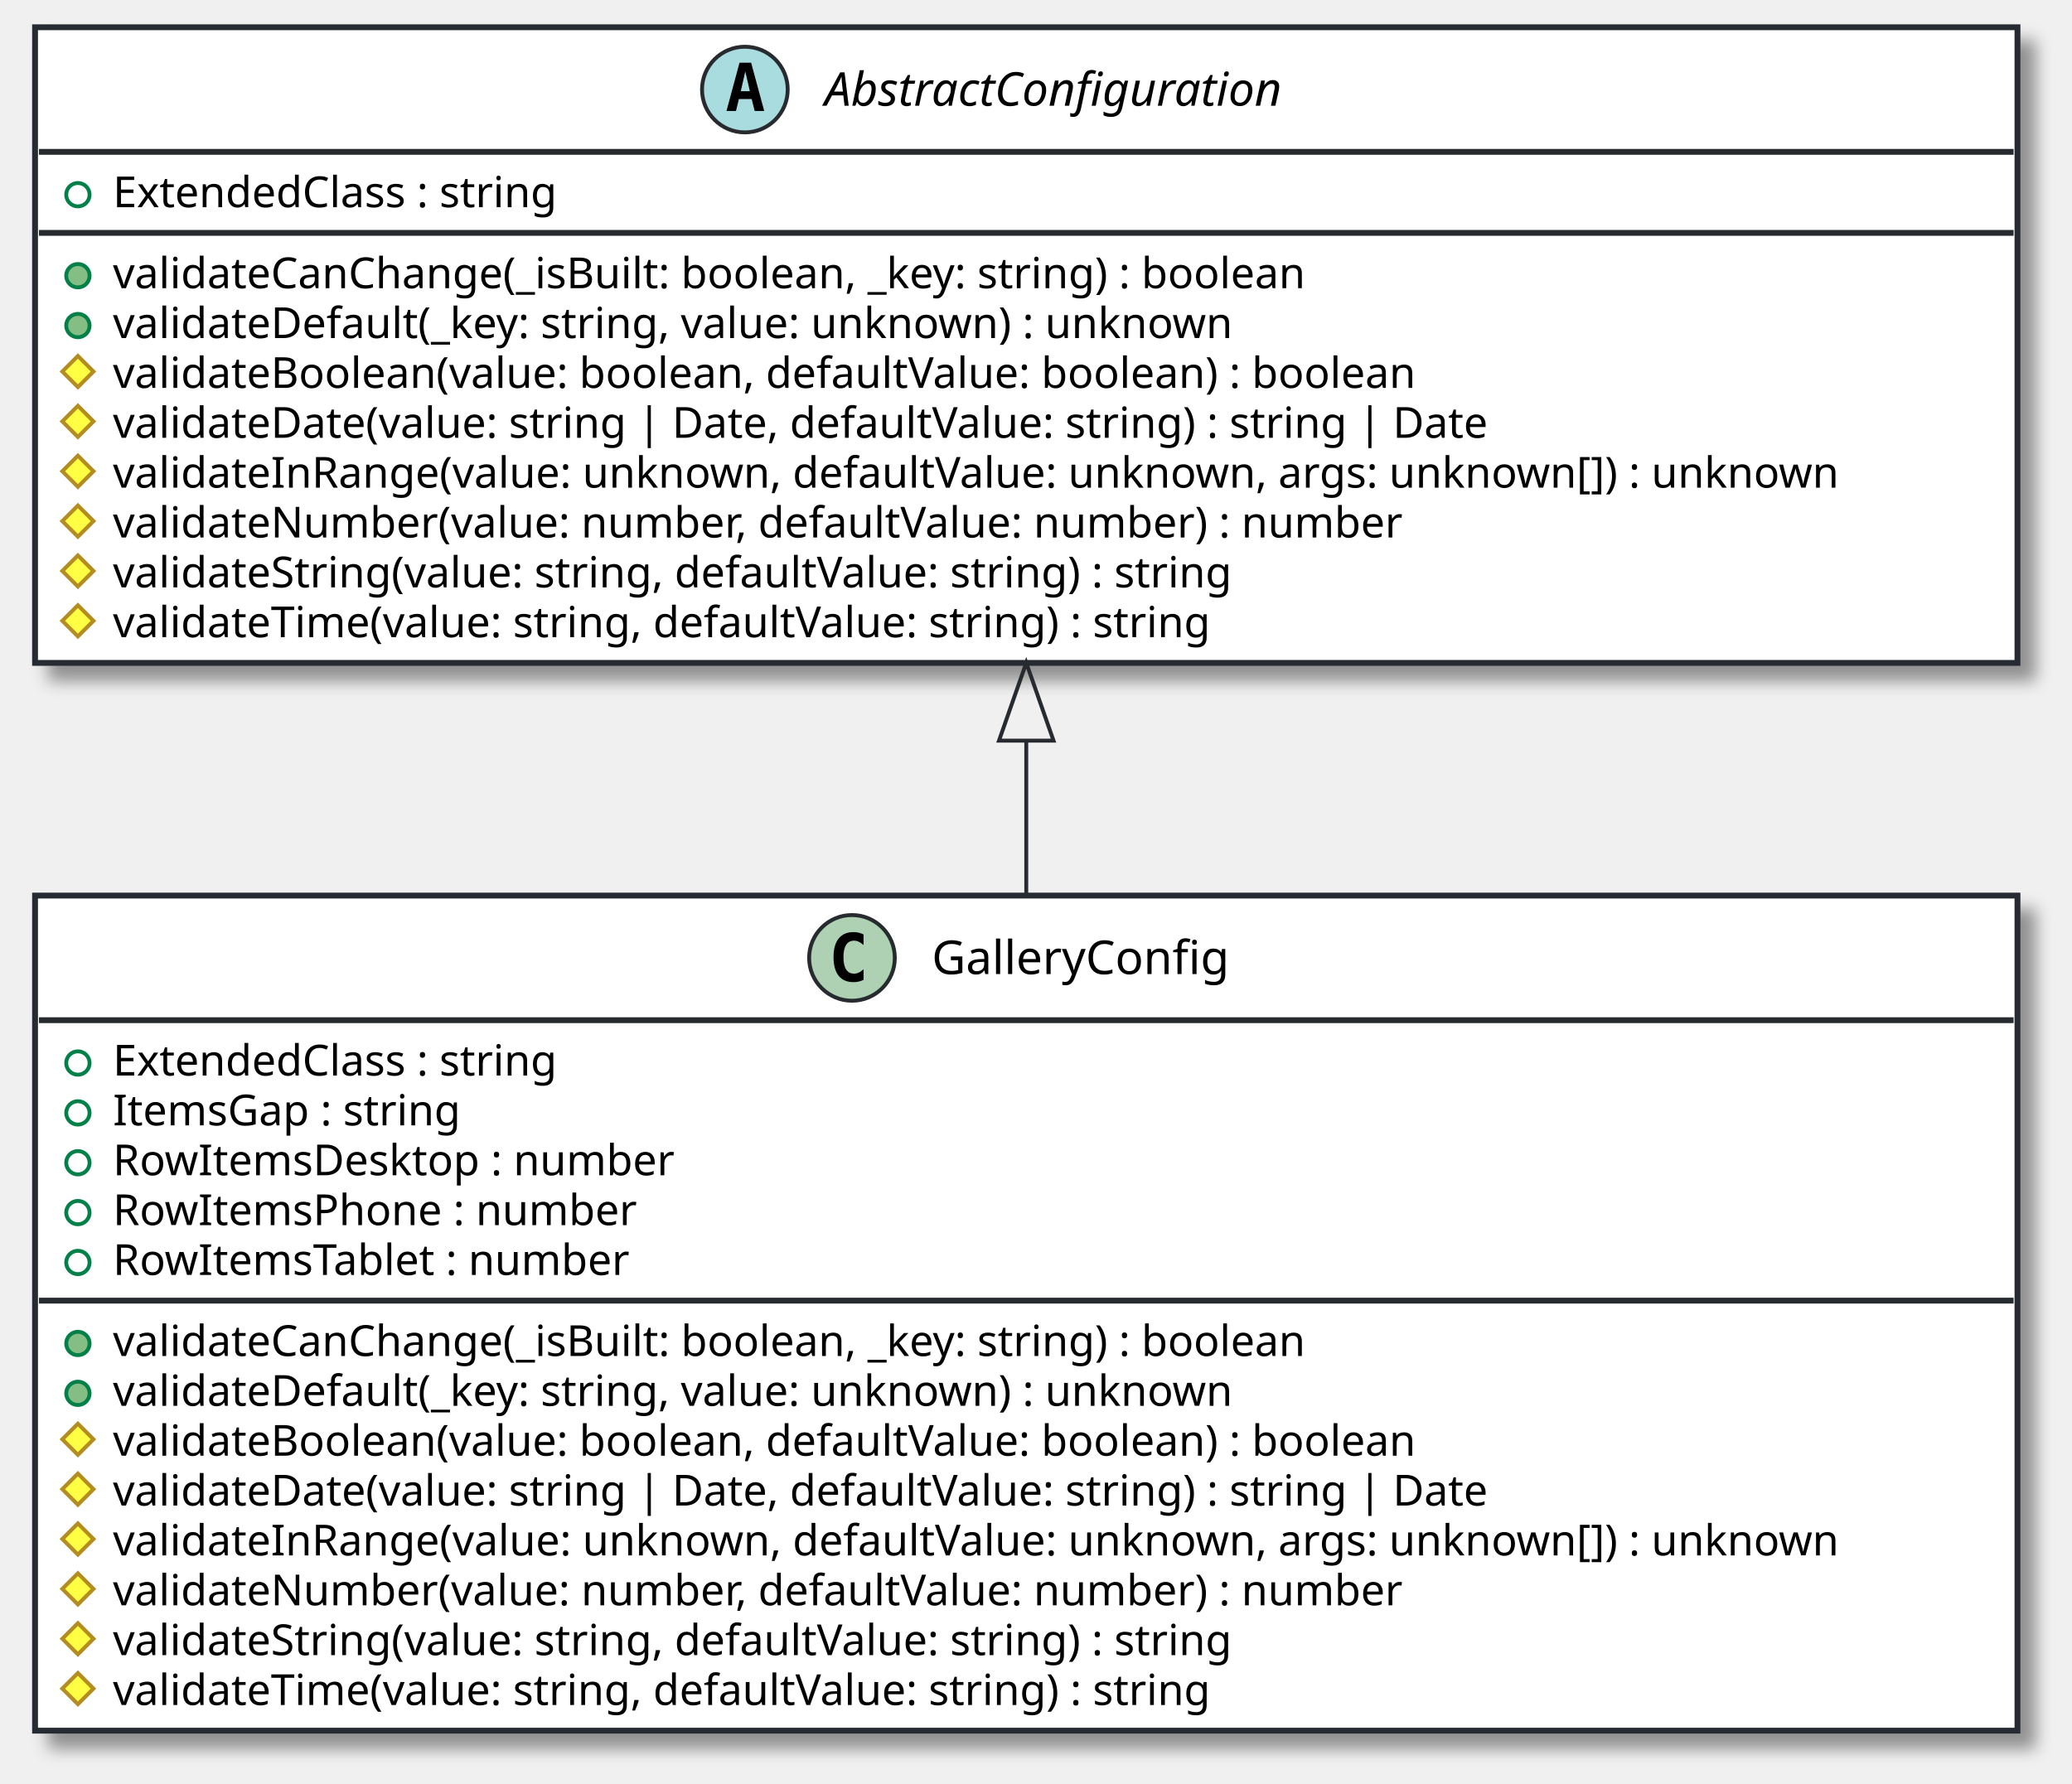
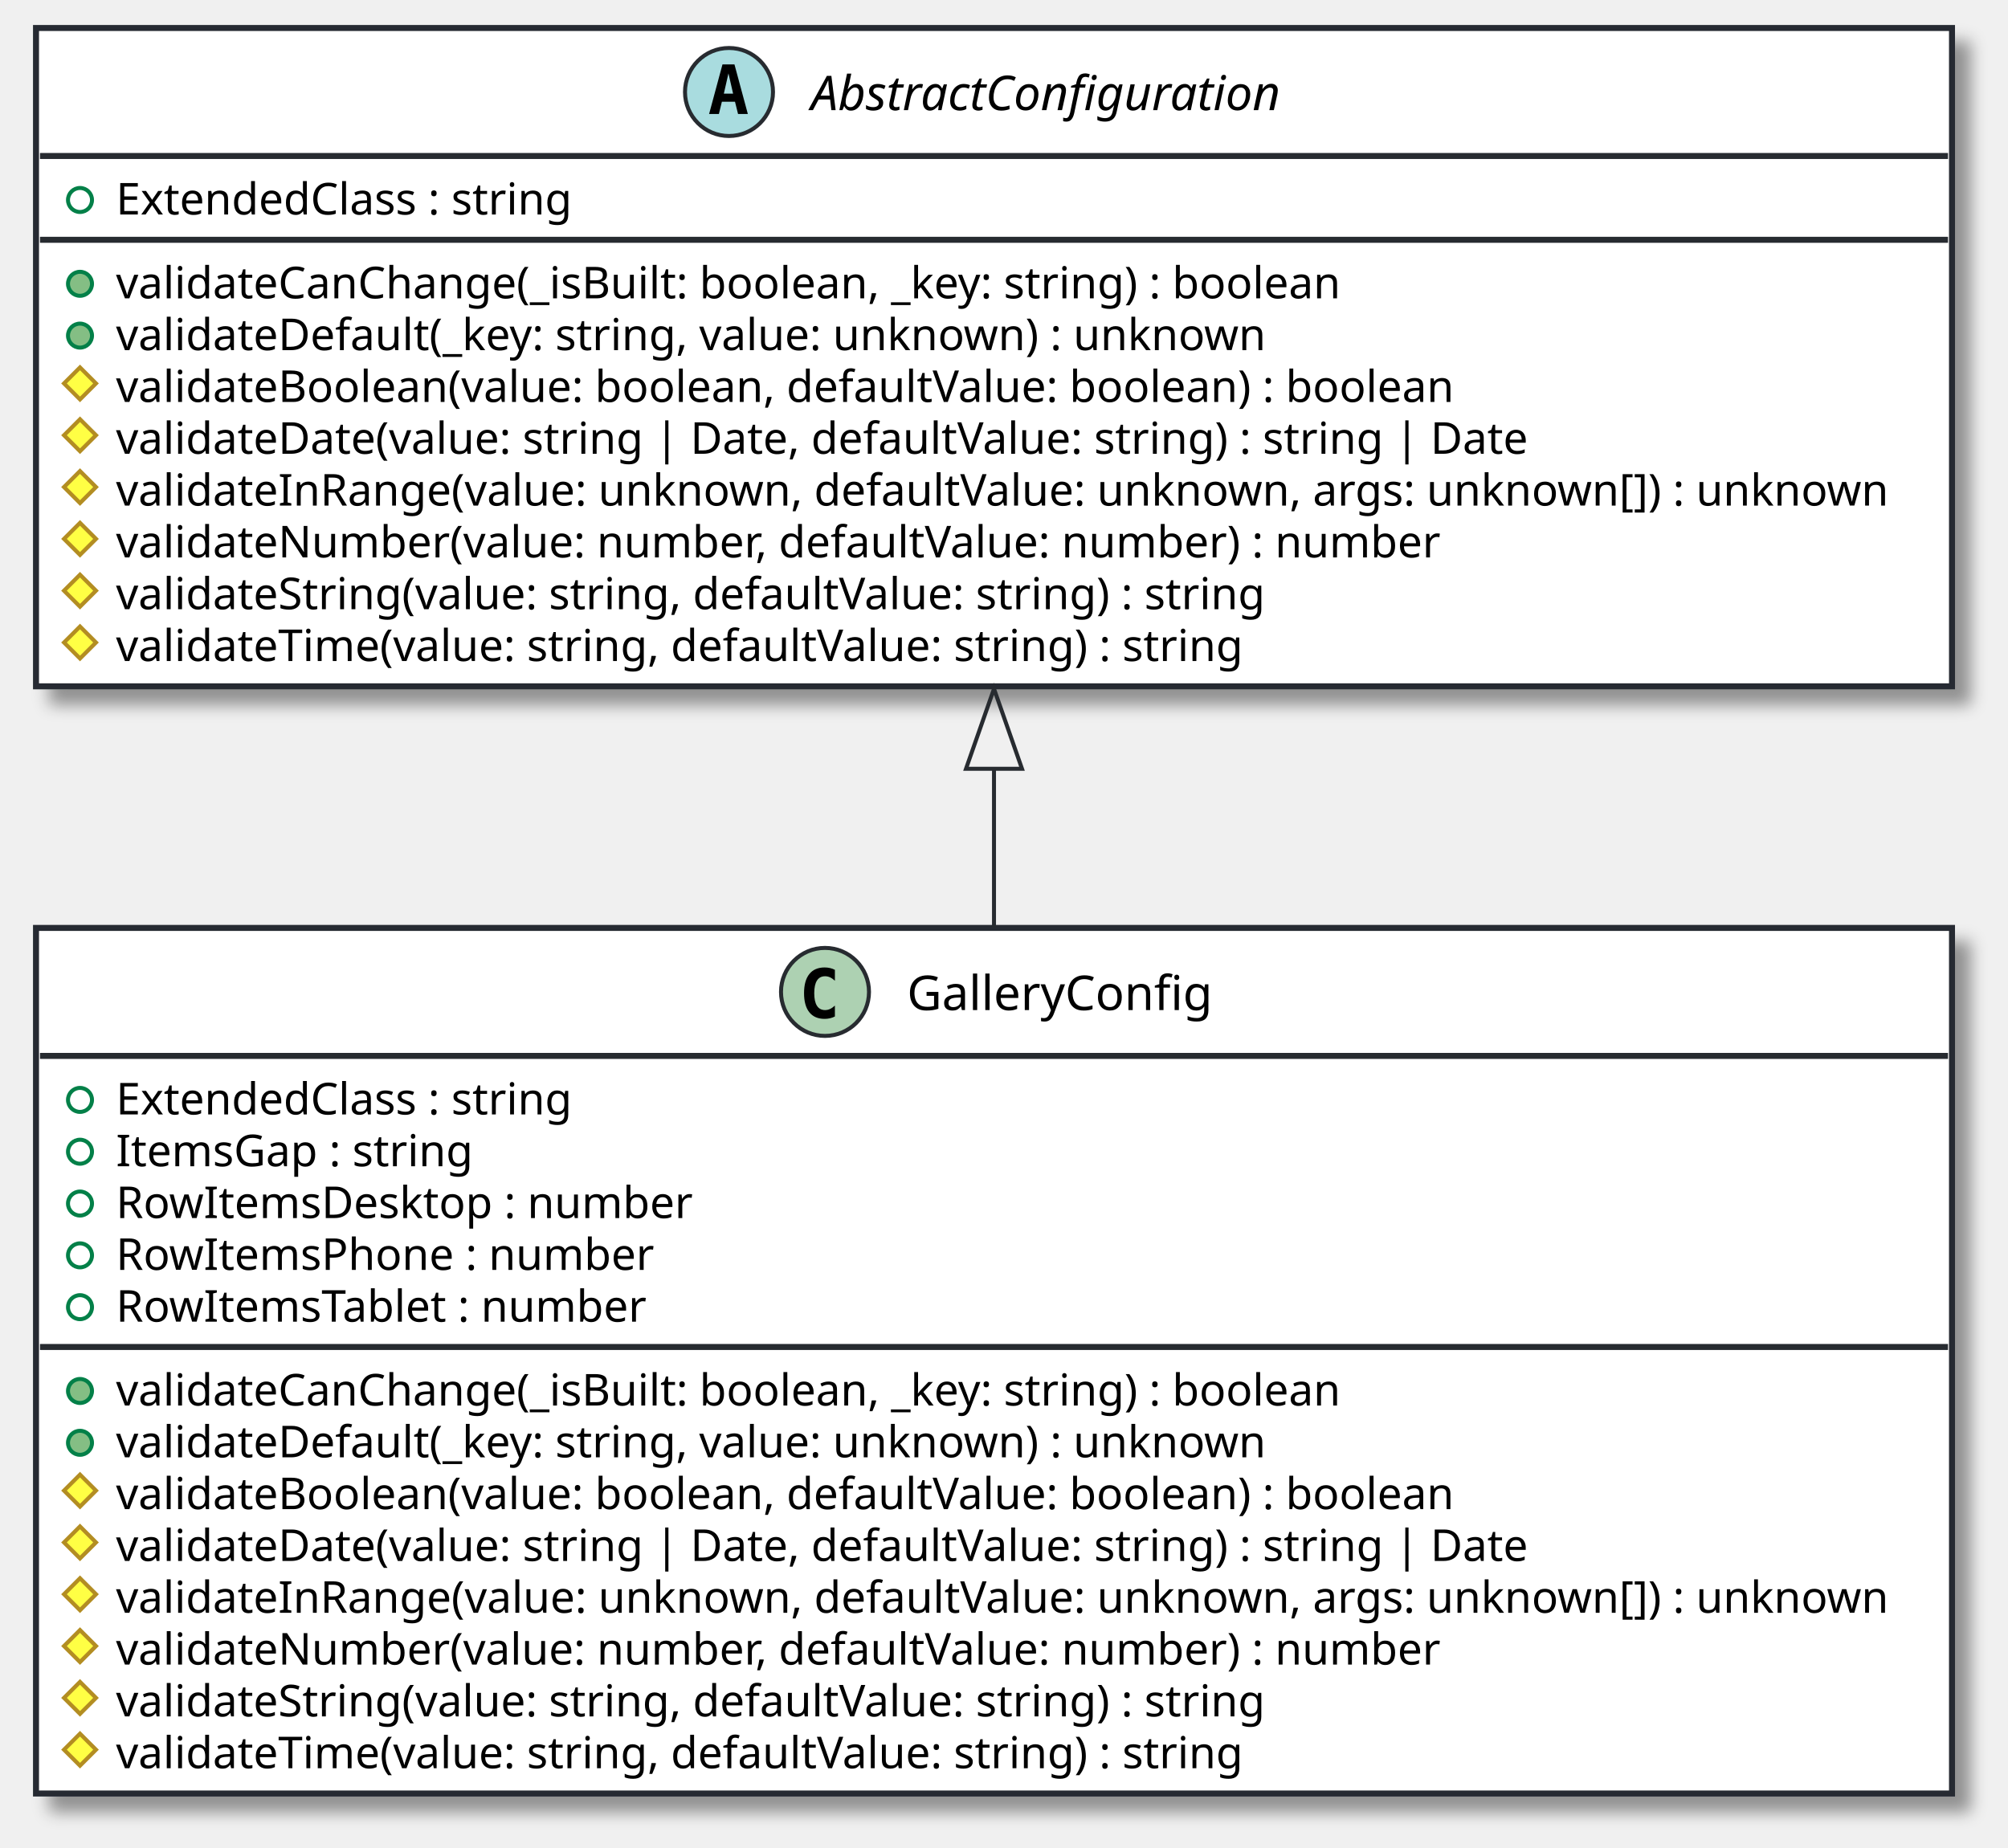
- <svg xmlns="http://www.w3.org/2000/svg" contentScriptType="application/ecmascript" contentStyleType="text/css" height="458px" preserveAspectRatio="none" style="width:532px;height:458px;background:#CED4DA;" version="1.1" viewBox="0 0 532 458" width="532px" zoomAndPan="magnify">
+ <svg xmlns="http://www.w3.org/2000/svg" contentScriptType="application/ecmascript" contentStyleType="text/css" height="462px" preserveAspectRatio="none" style="width:502px;height:462px;background:#CED4DA;" version="1.1" viewBox="0 0 502 462" width="502px" zoomAndPan="magnify">
  <defs>
    <filter height="300%" id="f17o22jnsi4224" width="300%" x="-1" y="-1">
      <feGaussianBlur result="blurOut" stdDeviation="2.0" />
      <feColorMatrix in="blurOut" result="blurOut2" type="matrix" values="0 0 0 0 0 0 0 0 0 0 0 0 0 0 0 0 0 0 .4 0" />
      <feOffset dx="4.0" dy="4.0" in="blurOut2" result="blurOut3" />
      <feBlend in="SourceGraphic" in2="blurOut3" mode="normal" />
    </filter>
  </defs>
  <g>
-     <rect codeLine="7" fill="#FFFFFF" filter="url(#f17o22jnsi4224)" height="214.461" id="GalleryConfig" style="stroke:#272B30;stroke-width:1.5;" width="509" x="9" y="230" />
-     <ellipse cx="218.75" cy="246" fill="#ADD1B2" rx="11" ry="11" style="stroke:#272B30;stroke-width:1.0;" />
-     <path d="M221.719,251.641 Q221.141,251.938 220.5,252.078 Q219.859,252.234 219.156,252.234 Q216.656,252.234 215.328,250.594 Q214.016,248.938 214.016,245.812 Q214.016,242.688 215.328,241.031 Q216.656,239.375 219.156,239.375 Q219.859,239.375 220.5,239.531 Q221.156,239.688 221.719,239.984 L221.719,242.703 Q221.094,242.125 220.5,241.859 Q219.906,241.578 219.281,241.578 Q217.938,241.578 217.25,242.656 Q216.562,243.719 216.562,245.812 Q216.562,247.906 217.25,248.984 Q217.938,250.047 219.281,250.047 Q219.906,250.047 220.5,249.781 Q221.094,249.5 221.719,248.922 L221.719,251.641 Z " fill="#000000" />
-     <text fill="#000000" font-family="sans-serif" font-size="12" lengthAdjust="spacing" textLength="81" x="239.25" y="250.154">GalleryConfig</text>
-     <line style="stroke:#272B30;stroke-width:1.5;" x1="10" x2="517" y1="262" y2="262" />
-     <ellipse cx="20" cy="273" rx="3" ry="3" style="stroke:#038048;stroke-width:1.0;fill:none;" />
-     <text fill="#000000" font-family="sans-serif" font-size="11" lengthAdjust="spacing" textLength="129" x="29" y="276.21">ExtendedClass : string</text>
-     <ellipse cx="20" cy="285.805" rx="3" ry="3" style="stroke:#038048;stroke-width:1.0;fill:none;" />
-     <text fill="#000000" font-family="sans-serif" font-size="11" lengthAdjust="spacing" textLength="100" x="29" y="289.015">ItemsGap : string</text>
-     <ellipse cx="20" cy="298.609" rx="3" ry="3" style="stroke:#038048;stroke-width:1.0;fill:none;" />
-     <text fill="#000000" font-family="sans-serif" font-size="11" lengthAdjust="spacing" textLength="157" x="29" y="301.82">RowItemsDesktop : number</text>
-     <ellipse cx="20" cy="311.414" rx="3" ry="3" style="stroke:#038048;stroke-width:1.0;fill:none;" />
-     <text fill="#000000" font-family="sans-serif" font-size="11" lengthAdjust="spacing" textLength="146" x="29" y="314.625">RowItemsPhone : number</text>
-     <ellipse cx="20" cy="324.219" rx="3" ry="3" style="stroke:#038048;stroke-width:1.0;fill:none;" />
-     <text fill="#000000" font-family="sans-serif" font-size="11" lengthAdjust="spacing" textLength="146" x="29" y="327.429">RowItemsTablet : number</text>
-     <line style="stroke:#272B30;stroke-width:1.5;" x1="10" x2="517" y1="334.023" y2="334.023" />
-     <ellipse cx="20" cy="345.023" fill="#84BE84" rx="3" ry="3" style="stroke:#038048;stroke-width:1.0;" />
-     <text fill="#000000" font-family="sans-serif" font-size="11" lengthAdjust="spacing" textLength="342" x="29" y="348.234">validateCanChange(_isBuilt: boolean, _key: string) : boolean</text>
-     <ellipse cx="20" cy="357.828" fill="#84BE84" rx="3" ry="3" style="stroke:#038048;stroke-width:1.0;" />
-     <text fill="#000000" font-family="sans-serif" font-size="11" lengthAdjust="spacing" textLength="316" x="29" y="361.039">validateDefault(_key: string, value: unknown) : unknown</text>
-     <polygon fill="#FFFF44" points="20,365.633,24,369.633,20,373.633,16,369.633" style="stroke:#B38D22;stroke-width:1.0;" />
-     <text fill="#000000" font-family="sans-serif" font-size="11" lengthAdjust="spacing" textLength="369" x="29" y="373.843">validateBoolean(value: boolean, defaultValue: boolean) : boolean</text>
-     <polygon fill="#FFFF44" points="20,378.438,24,382.438,20,386.438,16,382.438" style="stroke:#B38D22;stroke-width:1.0;" />
-     <text fill="#000000" font-family="sans-serif" font-size="11" lengthAdjust="spacing" textLength="389" x="29" y="386.648">validateDate(value: string | Date, defaultValue: string) : string | Date</text>
-     <polygon fill="#FFFF44" points="20,391.242,24,395.242,20,399.242,16,395.242" style="stroke:#B38D22;stroke-width:1.0;" />
-     <text fill="#000000" font-family="sans-serif" font-size="11" lengthAdjust="spacing" textLength="483" x="29" y="399.453">validateInRange(value: unknown, defaultValue: unknown, args: unknown[]) : unknown</text>
-     <polygon fill="#FFFF44" points="20,404.047,24,408.047,20,412.047,16,408.047" style="stroke:#B38D22;stroke-width:1.0;" />
-     <text fill="#000000" font-family="sans-serif" font-size="11" lengthAdjust="spacing" textLength="365" x="29" y="412.257">validateNumber(value: number, defaultValue: number) : number</text>
-     <polygon fill="#FFFF44" points="20,416.852,24,420.852,20,424.852,16,420.852" style="stroke:#B38D22;stroke-width:1.0;" />
-     <text fill="#000000" font-family="sans-serif" font-size="11" lengthAdjust="spacing" textLength="321" x="29" y="425.062">validateString(value: string, defaultValue: string) : string</text>
-     <polygon fill="#FFFF44" points="20,429.656,24,433.656,20,437.656,16,433.656" style="stroke:#B38D22;stroke-width:1.0;" />
-     <text fill="#000000" font-family="sans-serif" font-size="11" lengthAdjust="spacing" textLength="315" x="29" y="437.867">validateTime(value: string, defaultValue: string) : string</text>
-     <rect codeLine="22" fill="#FFFFFF" filter="url(#f17o22jnsi4224)" height="163.242" id="AbstractConfiguration" style="stroke:#272B30;stroke-width:1.5;" width="509" x="9" y="7" />
-     <ellipse cx="191.25" cy="23" fill="#A9DCDF" rx="11" ry="11" style="stroke:#272B30;stroke-width:1.0;" />
-     <path d="M191.359,18.344 L190.203,23.422 L192.531,23.422 L191.359,18.344 Z M189.875,16.109 L192.859,16.109 L196.219,28.5 L193.766,28.5 L193,25.438 L189.719,25.438 L188.969,28.5 L186.531,28.5 L189.875,16.109 Z " fill="#000000" />
-     <text fill="#000000" font-family="sans-serif" font-size="12" font-style="italic" lengthAdjust="spacing" textLength="136" x="211.75" y="27.154">AbstractConfiguration</text>
-     <line style="stroke:#272B30;stroke-width:1.5;" x1="10" x2="517" y1="39" y2="39" />
+     <rect codeLine="7" fill="#FFFFFF" filter="url(#f17o22jnsi4224)" height="216.416" id="GalleryConfig" style="stroke:#272B30;stroke-width:1.5;" width="479" x="9" y="232" />
+     <ellipse cx="206.25" cy="248" fill="#ADD1B2" rx="11" ry="11" style="stroke:#272B30;stroke-width:1.0;" />
+     <path d="M208.723,254.143 Q208.142,254.442 207.503,254.591 Q206.864,254.741 206.158,254.741 Q203.651,254.741 202.332,253.089 Q201.012,251.437 201.012,248.316 Q201.012,245.186 202.332,243.535 Q203.651,241.883 206.158,241.883 Q206.864,241.883 207.511,242.032 Q208.159,242.182 208.723,242.481 L208.723,245.203 Q208.092,244.622 207.499,244.352 Q206.905,244.083 206.274,244.083 Q204.93,244.083 204.245,245.149 Q203.56,246.216 203.56,248.316 Q203.56,250.408 204.245,251.474 Q204.93,252.541 206.274,252.541 Q206.905,252.541 207.499,252.271 Q208.092,252.001 208.723,251.42 Z " fill="#000000" />
+     <text fill="#000000" font-family="sans-serif" font-size="12" lengthAdjust="spacing" textLength="76" x="226.75" y="252.535">GalleryConfig</text>
+     <line style="stroke:#272B30;stroke-width:1.5;" x1="10" x2="487" y1="264" y2="264" />
+     <ellipse cx="20" cy="275" rx="3" ry="3" style="stroke:#038048;stroke-width:1.0;fill:none;" />
+     <text fill="#000000" font-family="sans-serif" font-size="11" lengthAdjust="spacing" textLength="120" x="29" y="278.635">ExtendedClass : string</text>
+     <ellipse cx="20" cy="287.955" rx="3" ry="3" style="stroke:#038048;stroke-width:1.0;fill:none;" />
+     <text fill="#000000" font-family="sans-serif" font-size="11" lengthAdjust="spacing" textLength="91" x="29" y="291.59">ItemsGap : string</text>
+     <ellipse cx="20" cy="300.91" rx="3" ry="3" style="stroke:#038048;stroke-width:1.0;fill:none;" />
+     <text fill="#000000" font-family="sans-serif" font-size="11" lengthAdjust="spacing" textLength="146" x="29" y="304.545">RowItemsDesktop : number</text>
+     <ellipse cx="20" cy="313.865" rx="3" ry="3" style="stroke:#038048;stroke-width:1.0;fill:none;" />
+     <text fill="#000000" font-family="sans-serif" font-size="11" lengthAdjust="spacing" textLength="135" x="29" y="317.5">RowItemsPhone : number</text>
+     <ellipse cx="20" cy="326.82" rx="3" ry="3" style="stroke:#038048;stroke-width:1.0;fill:none;" />
+     <text fill="#000000" font-family="sans-serif" font-size="11" lengthAdjust="spacing" textLength="135" x="29" y="330.455">RowItemsTablet : number</text>
+     <line style="stroke:#272B30;stroke-width:1.5;" x1="10" x2="487" y1="336.775" y2="336.775" />
+     <ellipse cx="20" cy="347.775" fill="#84BE84" rx="3" ry="3" style="stroke:#038048;stroke-width:1.0;" />
+     <text fill="#000000" font-family="sans-serif" font-size="11" lengthAdjust="spacing" textLength="318" x="29" y="351.41">validateCanChange(_isBuilt: boolean, _key: string) : boolean</text>
+     <ellipse cx="20" cy="360.731" fill="#84BE84" rx="3" ry="3" style="stroke:#038048;stroke-width:1.0;" />
+     <text fill="#000000" font-family="sans-serif" font-size="11" lengthAdjust="spacing" textLength="296" x="29" y="364.365">validateDefault(_key: string, value: unknown) : unknown</text>
+     <polygon fill="#FFFF44" points="20,368.685,24,372.685,20,376.685,16,372.685" style="stroke:#B38D22;stroke-width:1.0;" />
+     <text fill="#000000" font-family="sans-serif" font-size="11" lengthAdjust="spacing" textLength="341" x="29" y="377.32">validateBoolean(value: boolean, defaultValue: boolean) : boolean</text>
+     <polygon fill="#FFFF44" points="20,381.641,24,385.641,20,389.641,16,385.641" style="stroke:#B38D22;stroke-width:1.0;" />
+     <text fill="#000000" font-family="sans-serif" font-size="11" lengthAdjust="spacing" textLength="358" x="29" y="390.275">validateDate(value: string | Date, defaultValue: string) : string | Date</text>
+     <polygon fill="#FFFF44" points="20,394.596,24,398.596,20,402.596,16,398.596" style="stroke:#B38D22;stroke-width:1.0;" />
+     <text fill="#000000" font-family="sans-serif" font-size="11" lengthAdjust="spacing" textLength="453" x="29" y="403.231">validateInRange(value: unknown, defaultValue: unknown, args: unknown[]) : unknown</text>
+     <polygon fill="#FFFF44" points="20,407.551,24,411.551,20,415.551,16,411.551" style="stroke:#B38D22;stroke-width:1.0;" />
+     <text fill="#000000" font-family="sans-serif" font-size="11" lengthAdjust="spacing" textLength="339" x="29" y="416.185">validateNumber(value: number, defaultValue: number) : number</text>
+     <polygon fill="#FFFF44" points="20,420.506,24,424.506,20,428.506,16,424.506" style="stroke:#B38D22;stroke-width:1.0;" />
+     <text fill="#000000" font-family="sans-serif" font-size="11" lengthAdjust="spacing" textLength="298" x="29" y="429.141">validateString(value: string, defaultValue: string) : string</text>
+     <polygon fill="#FFFF44" points="20,433.461,24,437.461,20,441.461,16,437.461" style="stroke:#B38D22;stroke-width:1.0;" />
+     <text fill="#000000" font-family="sans-serif" font-size="11" lengthAdjust="spacing" textLength="292" x="29" y="442.096">validateTime(value: string, defaultValue: string) : string</text>
+     <rect codeLine="22" fill="#FFFFFF" filter="url(#f17o22jnsi4224)" height="164.596" id="AbstractConfiguration" style="stroke:#272B30;stroke-width:1.5;" width="479" x="9" y="7" />
+     <ellipse cx="182.25" cy="23" fill="#A9DCDF" rx="11" ry="11" style="stroke:#272B30;stroke-width:1.0;" />
+     <path d="M182.113,18.348 L180.959,23.42 L183.275,23.42 Z M180.619,16.107 L183.616,16.107 L186.961,28.5 L184.512,28.5 L183.749,25.437 L180.47,25.437 L179.723,28.5 L177.274,28.5 Z " fill="#000000" />
+     <text fill="#000000" font-family="sans-serif" font-size="12" font-style="italic" lengthAdjust="spacing" textLength="124" x="202.75" y="27.535">AbstractConfiguration</text>
+     <line style="stroke:#272B30;stroke-width:1.5;" x1="10" x2="487" y1="39" y2="39" />
    <ellipse cx="20" cy="50" rx="3" ry="3" style="stroke:#038048;stroke-width:1.0;fill:none;" />
-     <text fill="#000000" font-family="sans-serif" font-size="11" lengthAdjust="spacing" textLength="129" x="29" y="53.21">ExtendedClass : string</text>
-     <line style="stroke:#272B30;stroke-width:1.5;" x1="10" x2="517" y1="59.805" y2="59.805" />
-     <ellipse cx="20" cy="70.805" fill="#84BE84" rx="3" ry="3" style="stroke:#038048;stroke-width:1.0;" />
-     <text fill="#000000" font-family="sans-serif" font-size="11" lengthAdjust="spacing" textLength="342" x="29" y="74.015">validateCanChange(_isBuilt: boolean, _key: string) : boolean</text>
-     <ellipse cx="20" cy="83.609" fill="#84BE84" rx="3" ry="3" style="stroke:#038048;stroke-width:1.0;" />
-     <text fill="#000000" font-family="sans-serif" font-size="11" lengthAdjust="spacing" textLength="316" x="29" y="86.82">validateDefault(_key: string, value: unknown) : unknown</text>
-     <polygon fill="#FFFF44" points="20,91.414,24,95.414,20,99.414,16,95.414" style="stroke:#B38D22;stroke-width:1.0;" />
-     <text fill="#000000" font-family="sans-serif" font-size="11" lengthAdjust="spacing" textLength="369" x="29" y="99.624">validateBoolean(value: boolean, defaultValue: boolean) : boolean</text>
-     <polygon fill="#FFFF44" points="20,104.219,24,108.219,20,112.219,16,108.219" style="stroke:#B38D22;stroke-width:1.0;" />
-     <text fill="#000000" font-family="sans-serif" font-size="11" lengthAdjust="spacing" textLength="389" x="29" y="112.429">validateDate(value: string | Date, defaultValue: string) : string | Date</text>
-     <polygon fill="#FFFF44" points="20,117.023,24,121.023,20,125.023,16,121.023" style="stroke:#B38D22;stroke-width:1.0;" />
-     <text fill="#000000" font-family="sans-serif" font-size="11" lengthAdjust="spacing" textLength="483" x="29" y="125.234">validateInRange(value: unknown, defaultValue: unknown, args: unknown[]) : unknown</text>
-     <polygon fill="#FFFF44" points="20,129.828,24,133.828,20,137.828,16,133.828" style="stroke:#B38D22;stroke-width:1.0;" />
-     <text fill="#000000" font-family="sans-serif" font-size="11" lengthAdjust="spacing" textLength="365" x="29" y="138.039">validateNumber(value: number, defaultValue: number) : number</text>
-     <polygon fill="#FFFF44" points="20,142.633,24,146.633,20,150.633,16,146.633" style="stroke:#B38D22;stroke-width:1.0;" />
-     <text fill="#000000" font-family="sans-serif" font-size="11" lengthAdjust="spacing" textLength="321" x="29" y="150.843">validateString(value: string, defaultValue: string) : string</text>
-     <polygon fill="#FFFF44" points="20,155.438,24,159.438,20,163.438,16,159.438" style="stroke:#B38D22;stroke-width:1.0;" />
-     <text fill="#000000" font-family="sans-serif" font-size="11" lengthAdjust="spacing" textLength="315" x="29" y="163.648">validateTime(value: string, defaultValue: string) : string</text>
-     <path codeLine="33" d="M263.5,190.37 C263.5,203.43 263.5,216.84 263.5,229.99 " fill="none" id="AbstractConfiguration-backto-GalleryConfig" style="stroke:#272B30;stroke-width:1.0;" />
-     <polygon fill="none" points="256.5,190.21,263.5,170.21,270.5,190.21,256.5,190.21" style="stroke:#272B30;stroke-width:1.0;" />
+     <text fill="#000000" font-family="sans-serif" font-size="11" lengthAdjust="spacing" textLength="120" x="29" y="53.635">ExtendedClass : string</text>
+     <line style="stroke:#272B30;stroke-width:1.5;" x1="10" x2="487" y1="59.955" y2="59.955" />
+     <ellipse cx="20" cy="70.955" fill="#84BE84" rx="3" ry="3" style="stroke:#038048;stroke-width:1.0;" />
+     <text fill="#000000" font-family="sans-serif" font-size="11" lengthAdjust="spacing" textLength="318" x="29" y="74.59">validateCanChange(_isBuilt: boolean, _key: string) : boolean</text>
+     <ellipse cx="20" cy="83.91" fill="#84BE84" rx="3" ry="3" style="stroke:#038048;stroke-width:1.0;" />
+     <text fill="#000000" font-family="sans-serif" font-size="11" lengthAdjust="spacing" textLength="296" x="29" y="87.545">validateDefault(_key: string, value: unknown) : unknown</text>
+     <polygon fill="#FFFF44" points="20,91.865,24,95.865,20,99.865,16,95.865" style="stroke:#B38D22;stroke-width:1.0;" />
+     <text fill="#000000" font-family="sans-serif" font-size="11" lengthAdjust="spacing" textLength="341" x="29" y="100.5">validateBoolean(value: boolean, defaultValue: boolean) : boolean</text>
+     <polygon fill="#FFFF44" points="20,104.82,24,108.82,20,112.82,16,108.82" style="stroke:#B38D22;stroke-width:1.0;" />
+     <text fill="#000000" font-family="sans-serif" font-size="11" lengthAdjust="spacing" textLength="358" x="29" y="113.455">validateDate(value: string | Date, defaultValue: string) : string | Date</text>
+     <polygon fill="#FFFF44" points="20,117.775,24,121.775,20,125.775,16,121.775" style="stroke:#B38D22;stroke-width:1.0;" />
+     <text fill="#000000" font-family="sans-serif" font-size="11" lengthAdjust="spacing" textLength="453" x="29" y="126.41">validateInRange(value: unknown, defaultValue: unknown, args: unknown[]) : unknown</text>
+     <polygon fill="#FFFF44" points="20,130.731,24,134.731,20,138.731,16,134.731" style="stroke:#B38D22;stroke-width:1.0;" />
+     <text fill="#000000" font-family="sans-serif" font-size="11" lengthAdjust="spacing" textLength="339" x="29" y="139.365">validateNumber(value: number, defaultValue: number) : number</text>
+     <polygon fill="#FFFF44" points="20,143.685,24,147.685,20,151.685,16,147.685" style="stroke:#B38D22;stroke-width:1.0;" />
+     <text fill="#000000" font-family="sans-serif" font-size="11" lengthAdjust="spacing" textLength="298" x="29" y="152.32">validateString(value: string, defaultValue: string) : string</text>
+     <polygon fill="#FFFF44" points="20,156.641,24,160.641,20,164.641,16,160.641" style="stroke:#B38D22;stroke-width:1.0;" />
+     <text fill="#000000" font-family="sans-serif" font-size="11" lengthAdjust="spacing" textLength="292" x="29" y="165.275">validateTime(value: string, defaultValue: string) : string</text>
+     <path codeLine="33" d="M248.5,192.36 C248.5,205.42 248.5,218.81 248.5,231.95 " fill="none" id="AbstractConfiguration-backto-GalleryConfig" style="stroke:#272B30;stroke-width:1.0;" />
+     <polygon fill="none" points="241.5,192.21,248.5,172.21,255.5,192.21,241.5,192.21" style="stroke:#272B30;stroke-width:1.0;" />
  </g>
</svg>
